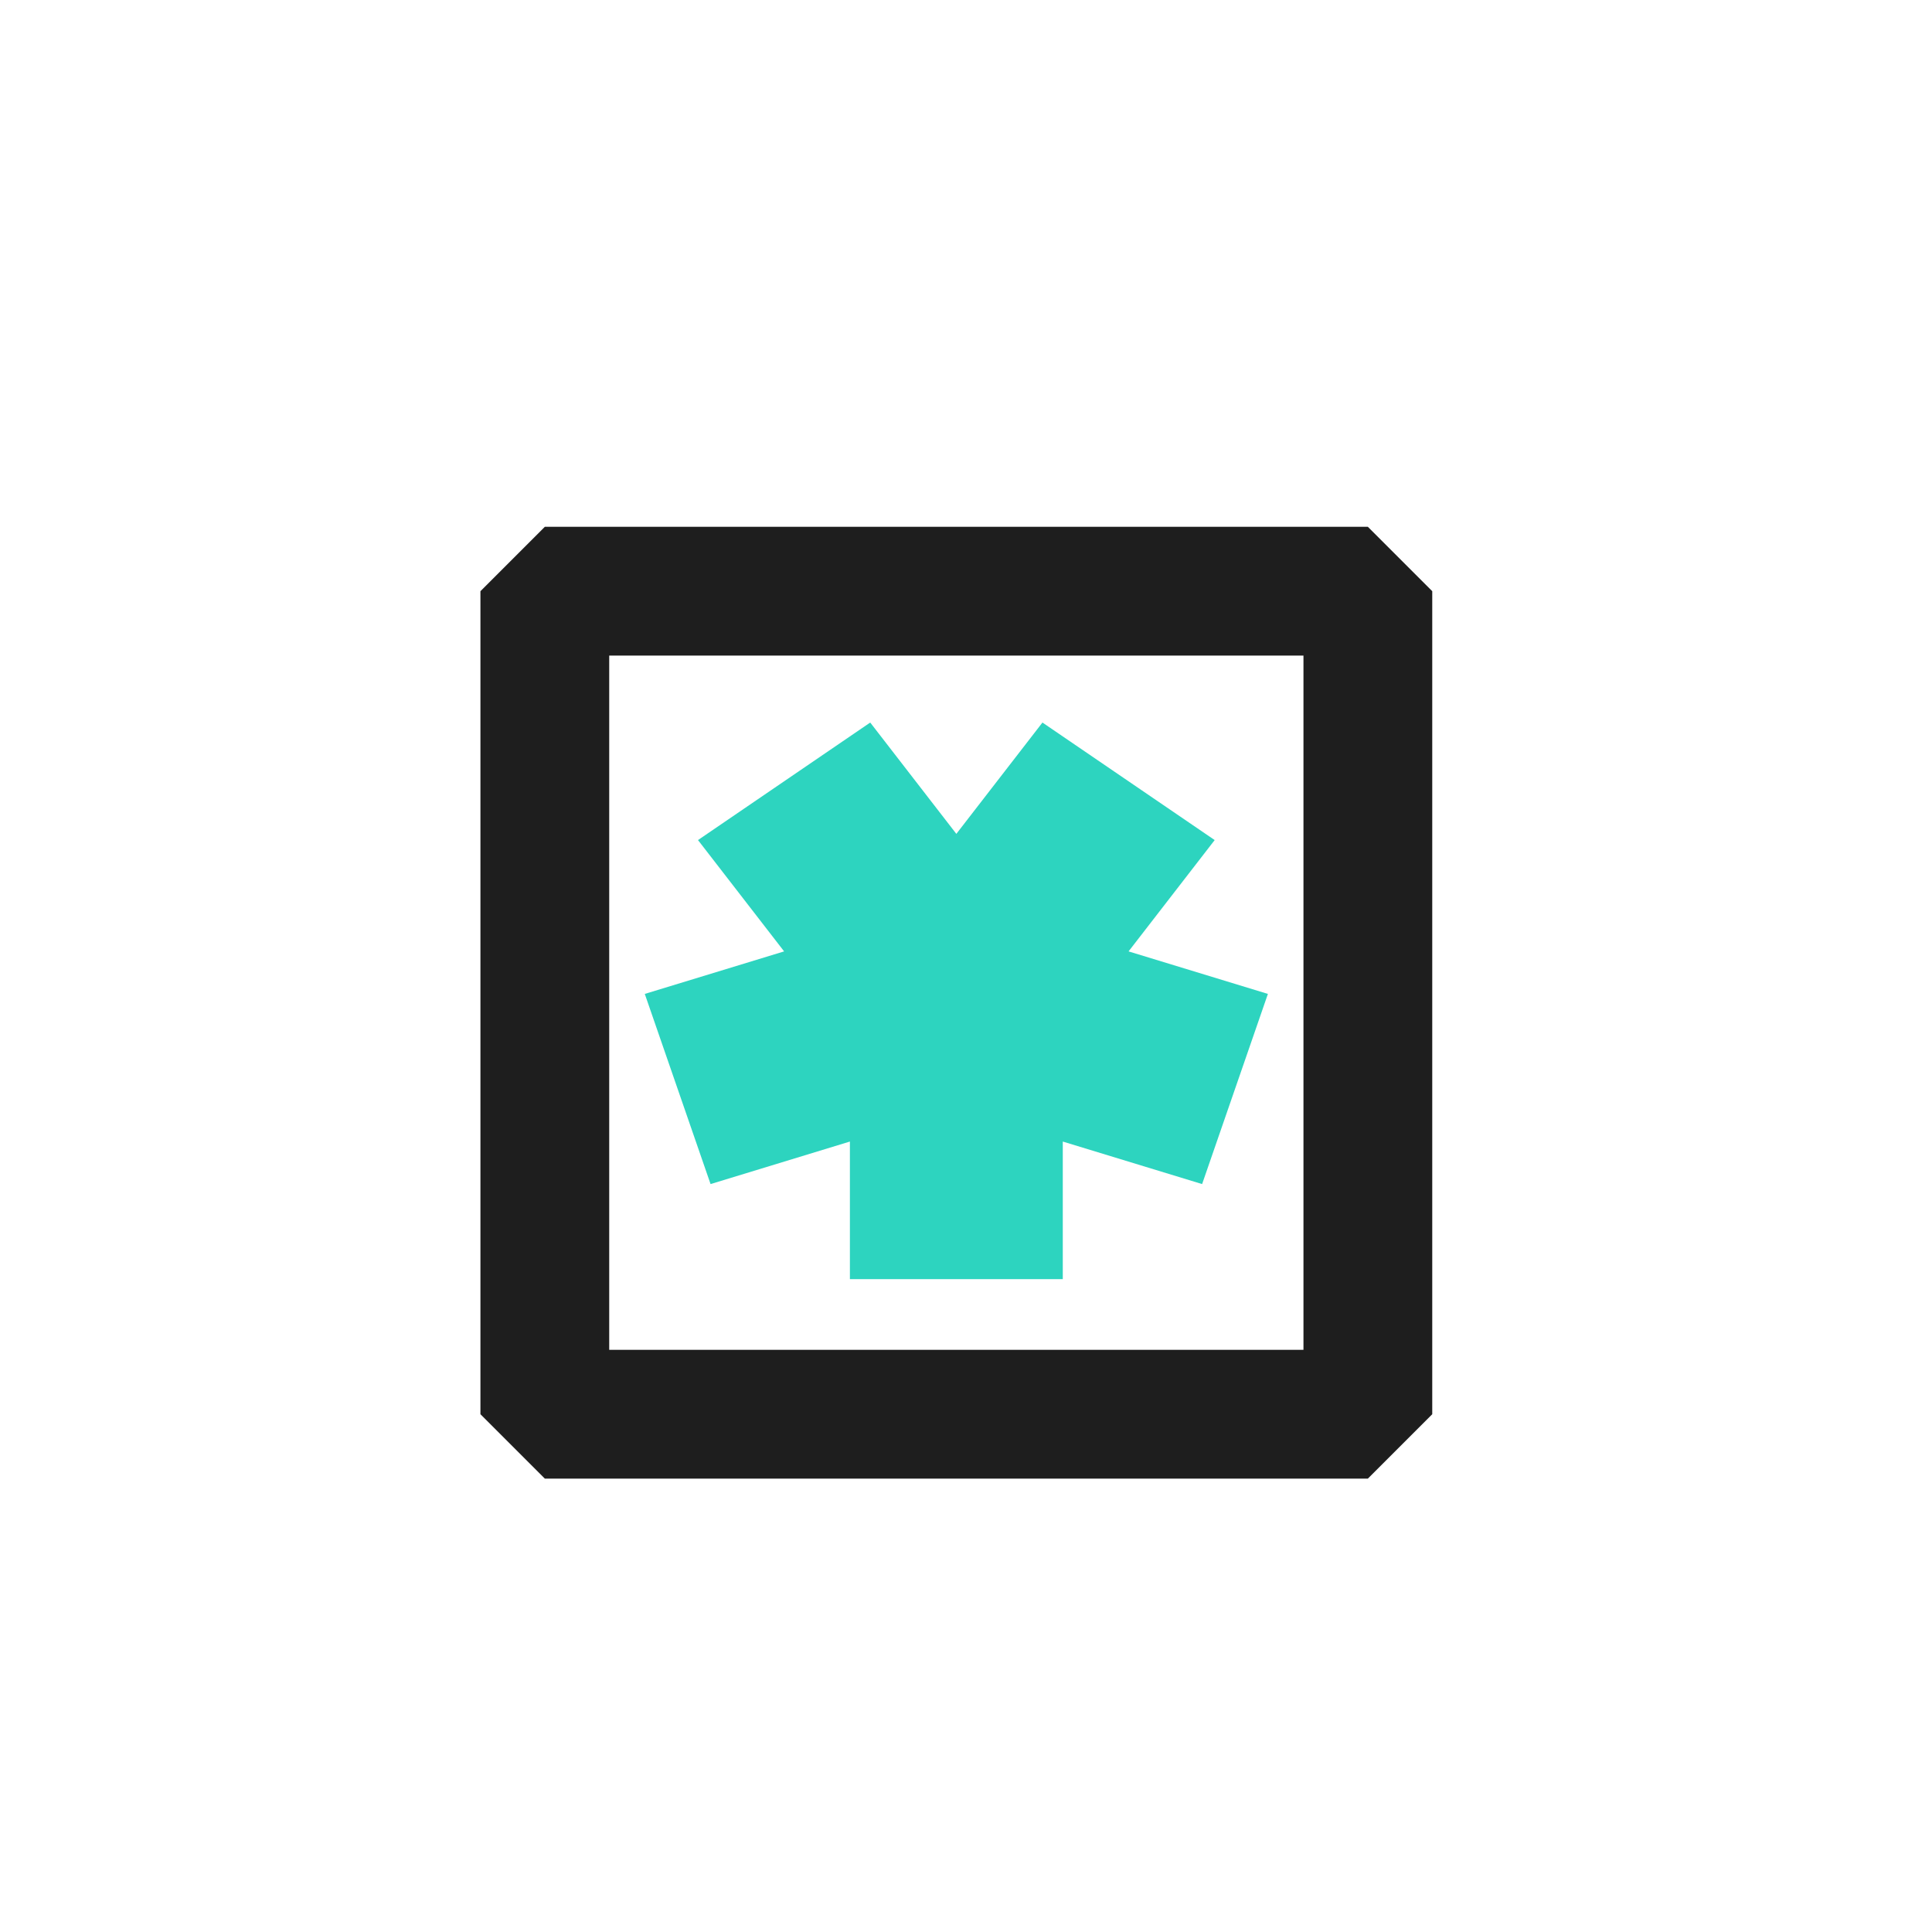
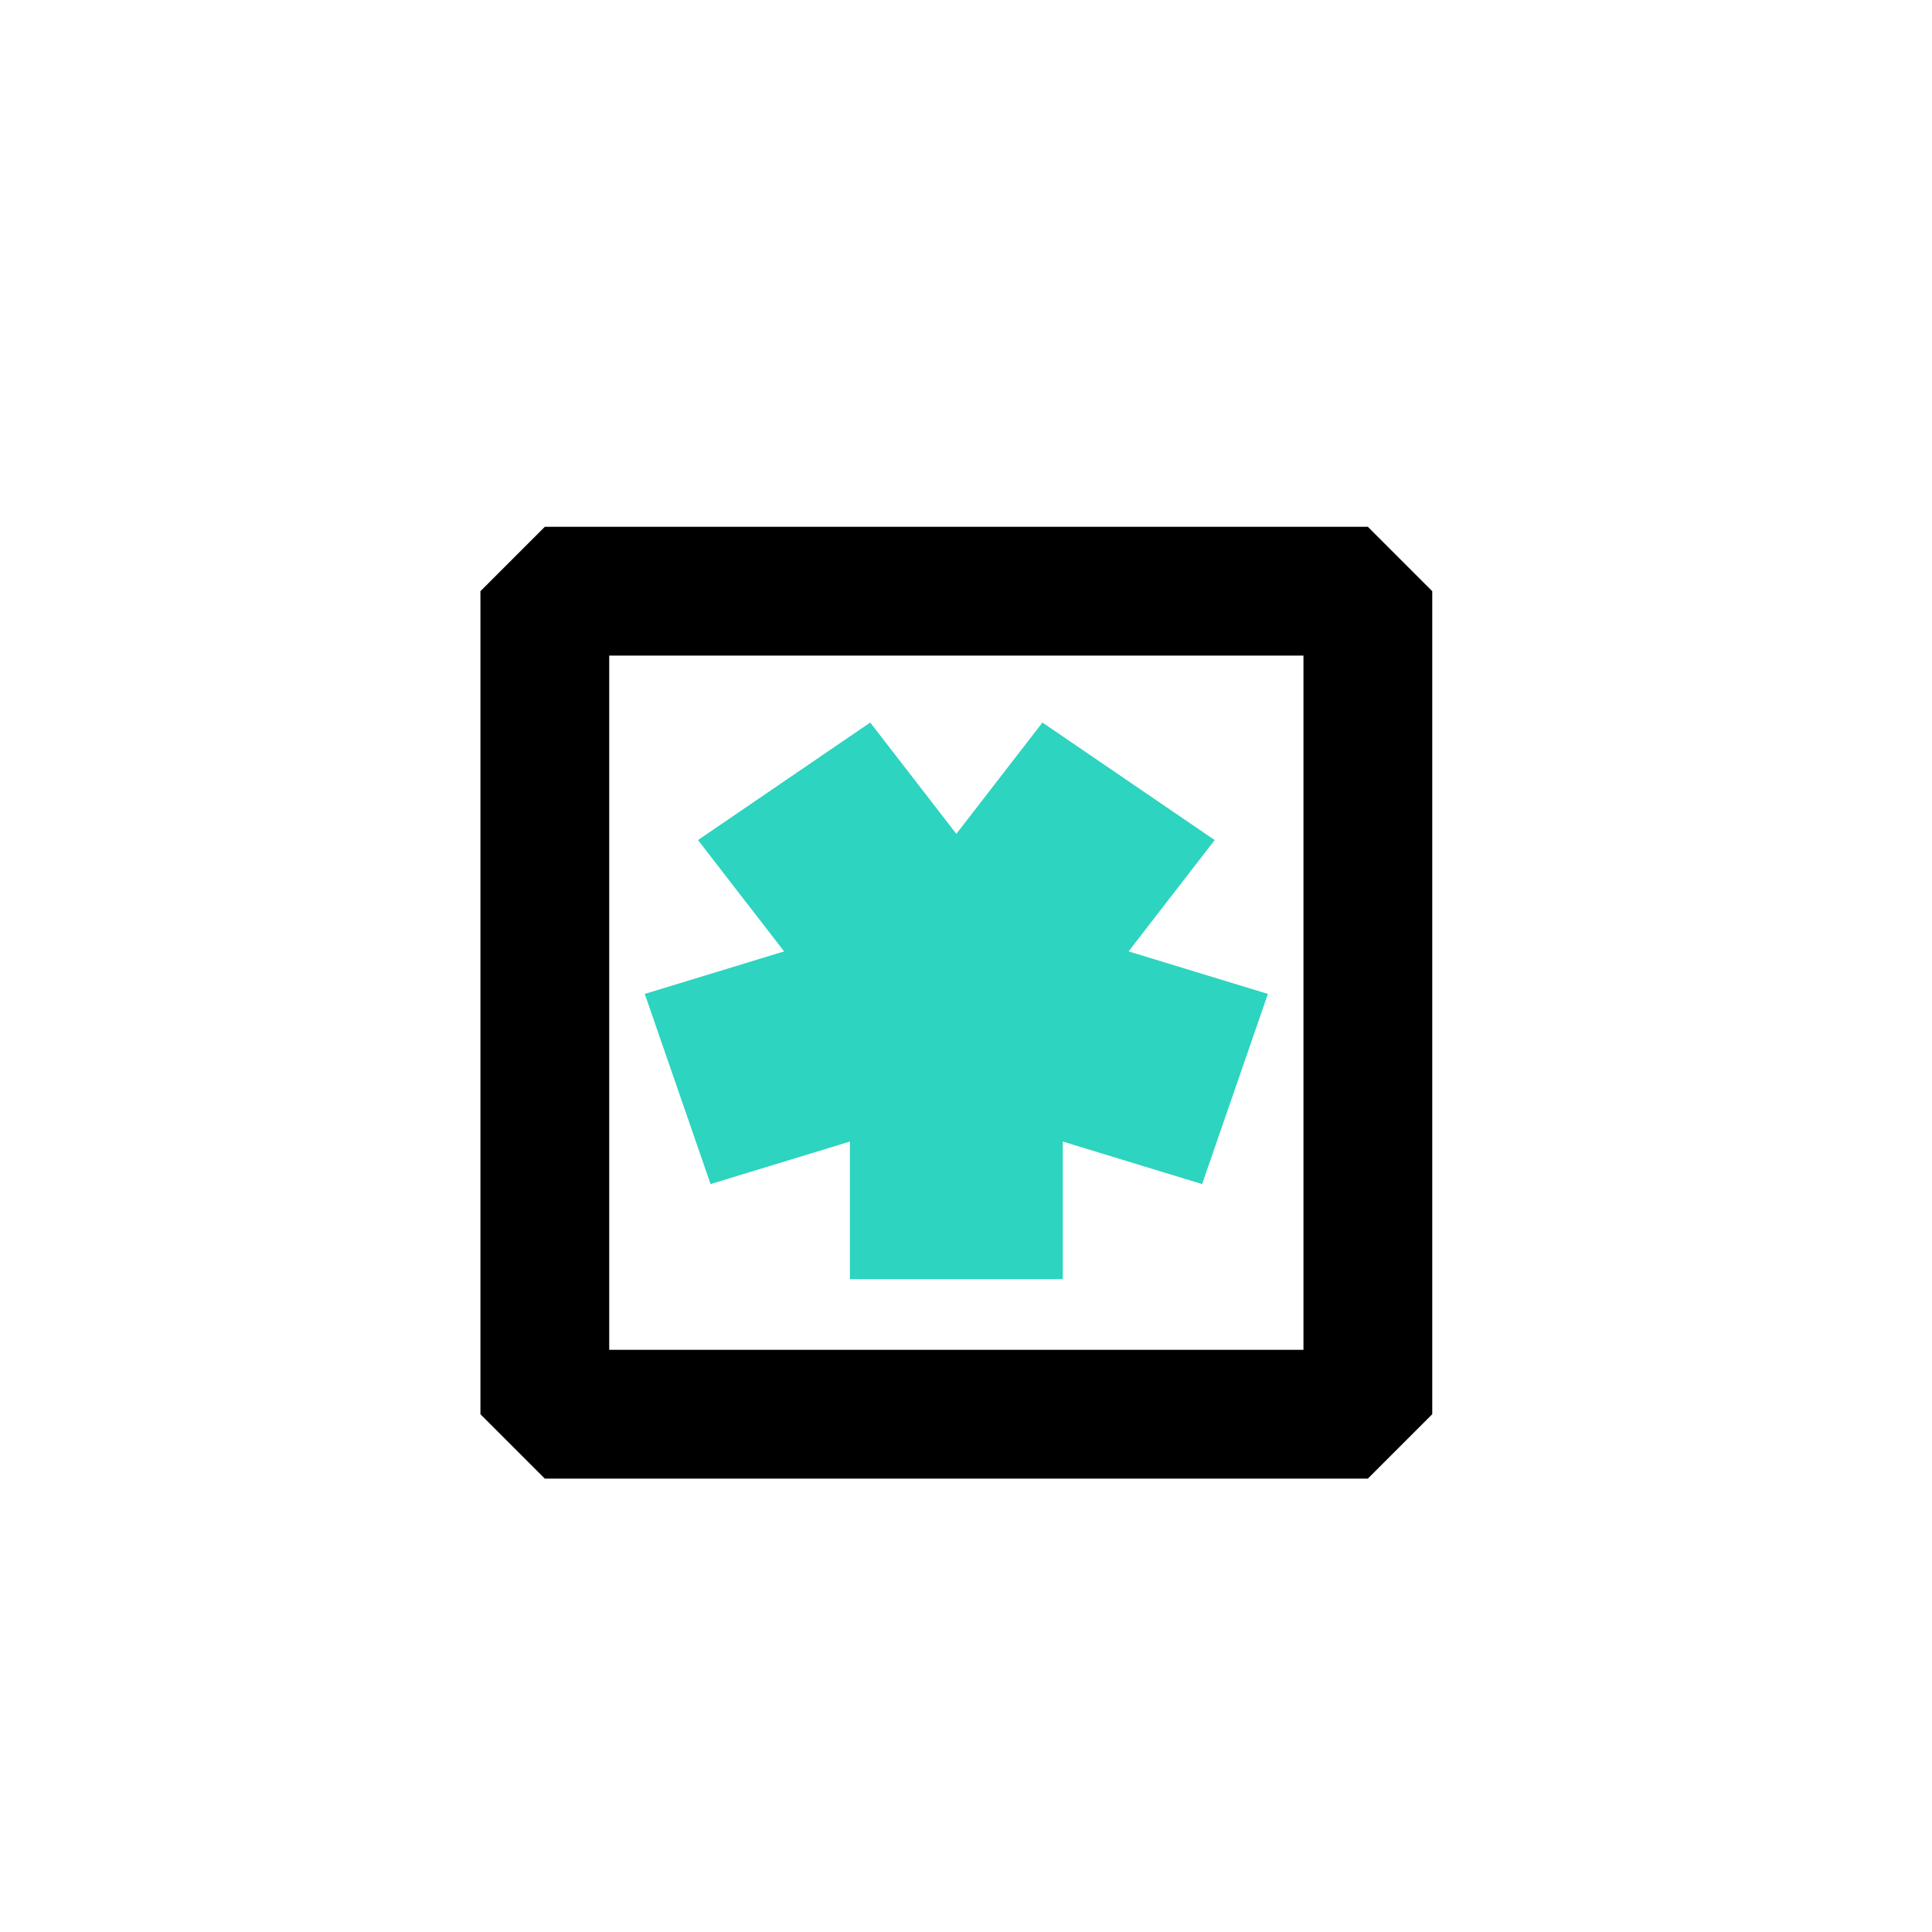
<svg xmlns="http://www.w3.org/2000/svg" width="100%" height="100%" viewBox="0 0 500 500" version="1.1" xml:space="preserve" style="fill-rule:evenodd;clip-rule:evenodd;stroke-linecap:square;stroke-linejoin:bevel;stroke-miterlimit:1.5;">
  <g>
-     <rect x="141" y="153" width="213" height="213" style="fill:none;stroke:#1e1e1e;stroke-width:33.33px;" />
+     <rect x="141" y="153" width="213" height="213" style="fill:none;stroke:#000;stroke-width:33.33px;" />
  </g>
  <path d="M269.786,186.994l44.572,30.416l-22.286,28.81l36.059,11.004l-17.025,49.213l-36.059,-11.004l0,35.611l-55.094,0l0,-35.611l-36.059,11.004l-17.025,-49.213l36.059,-11.004l-22.286,-28.81l44.572,-30.416l22.286,28.81l22.286,-28.81Z" style="fill:#2dd4bf;" />
</svg>
